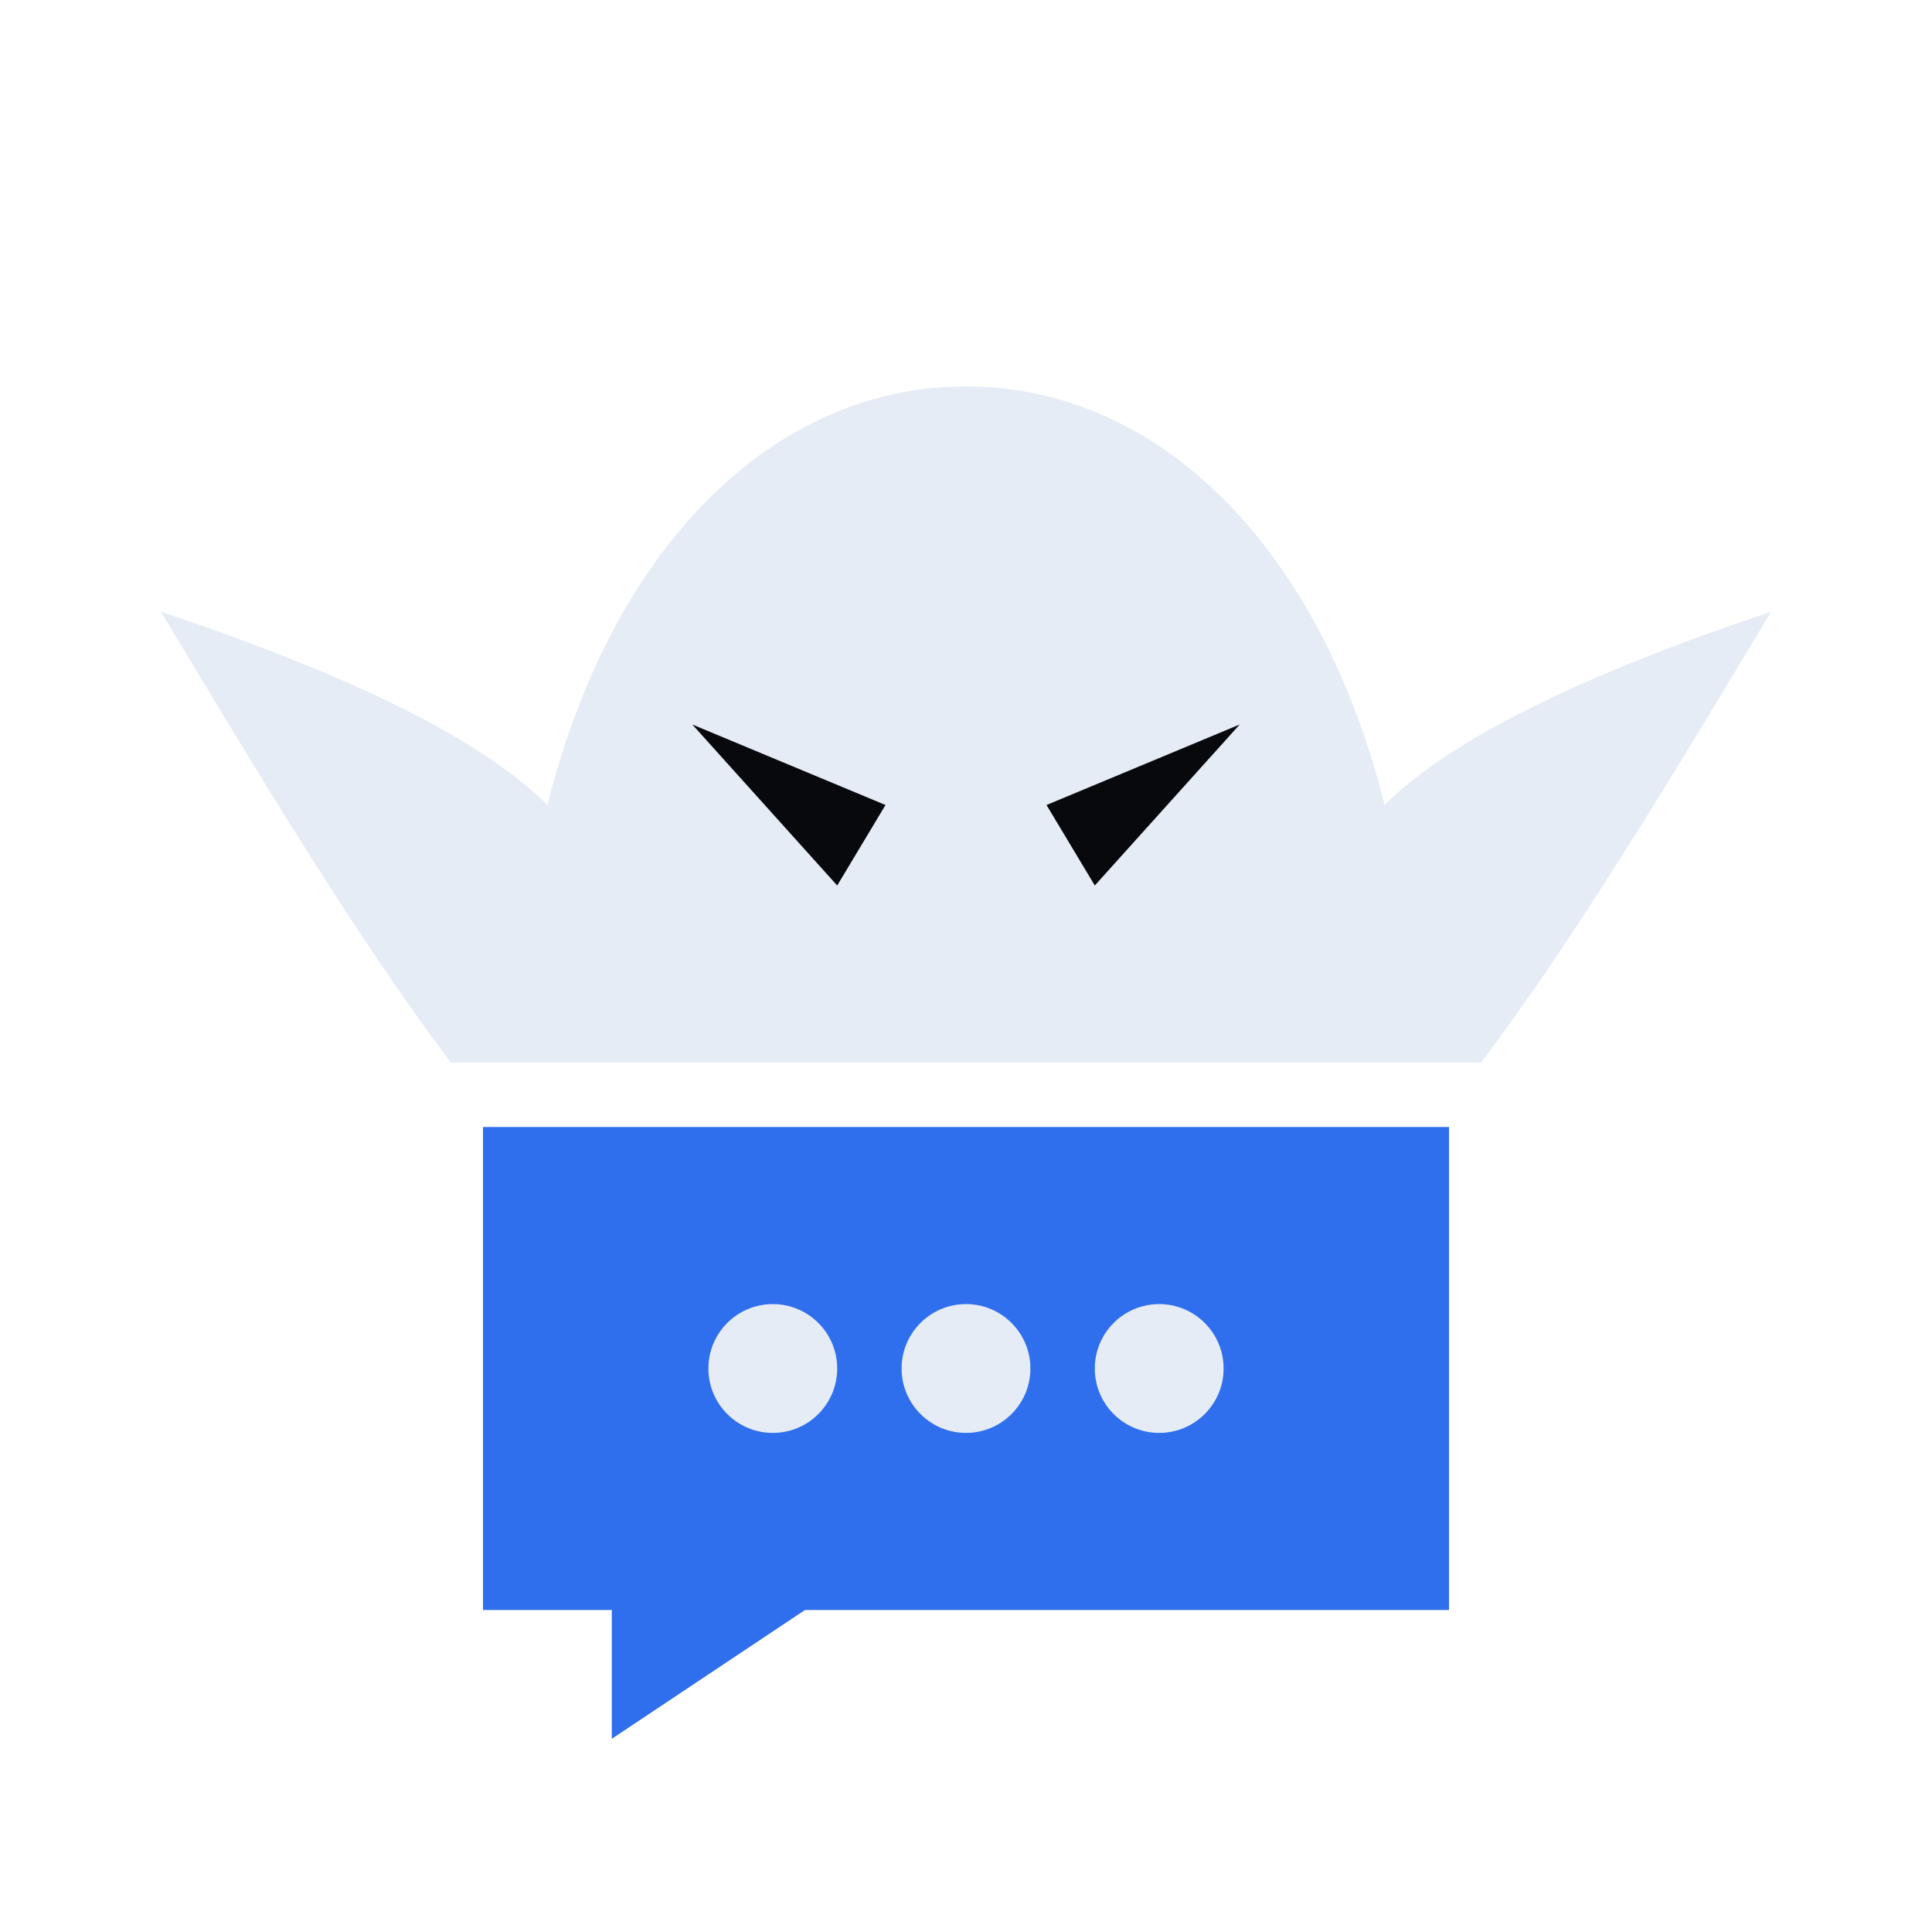
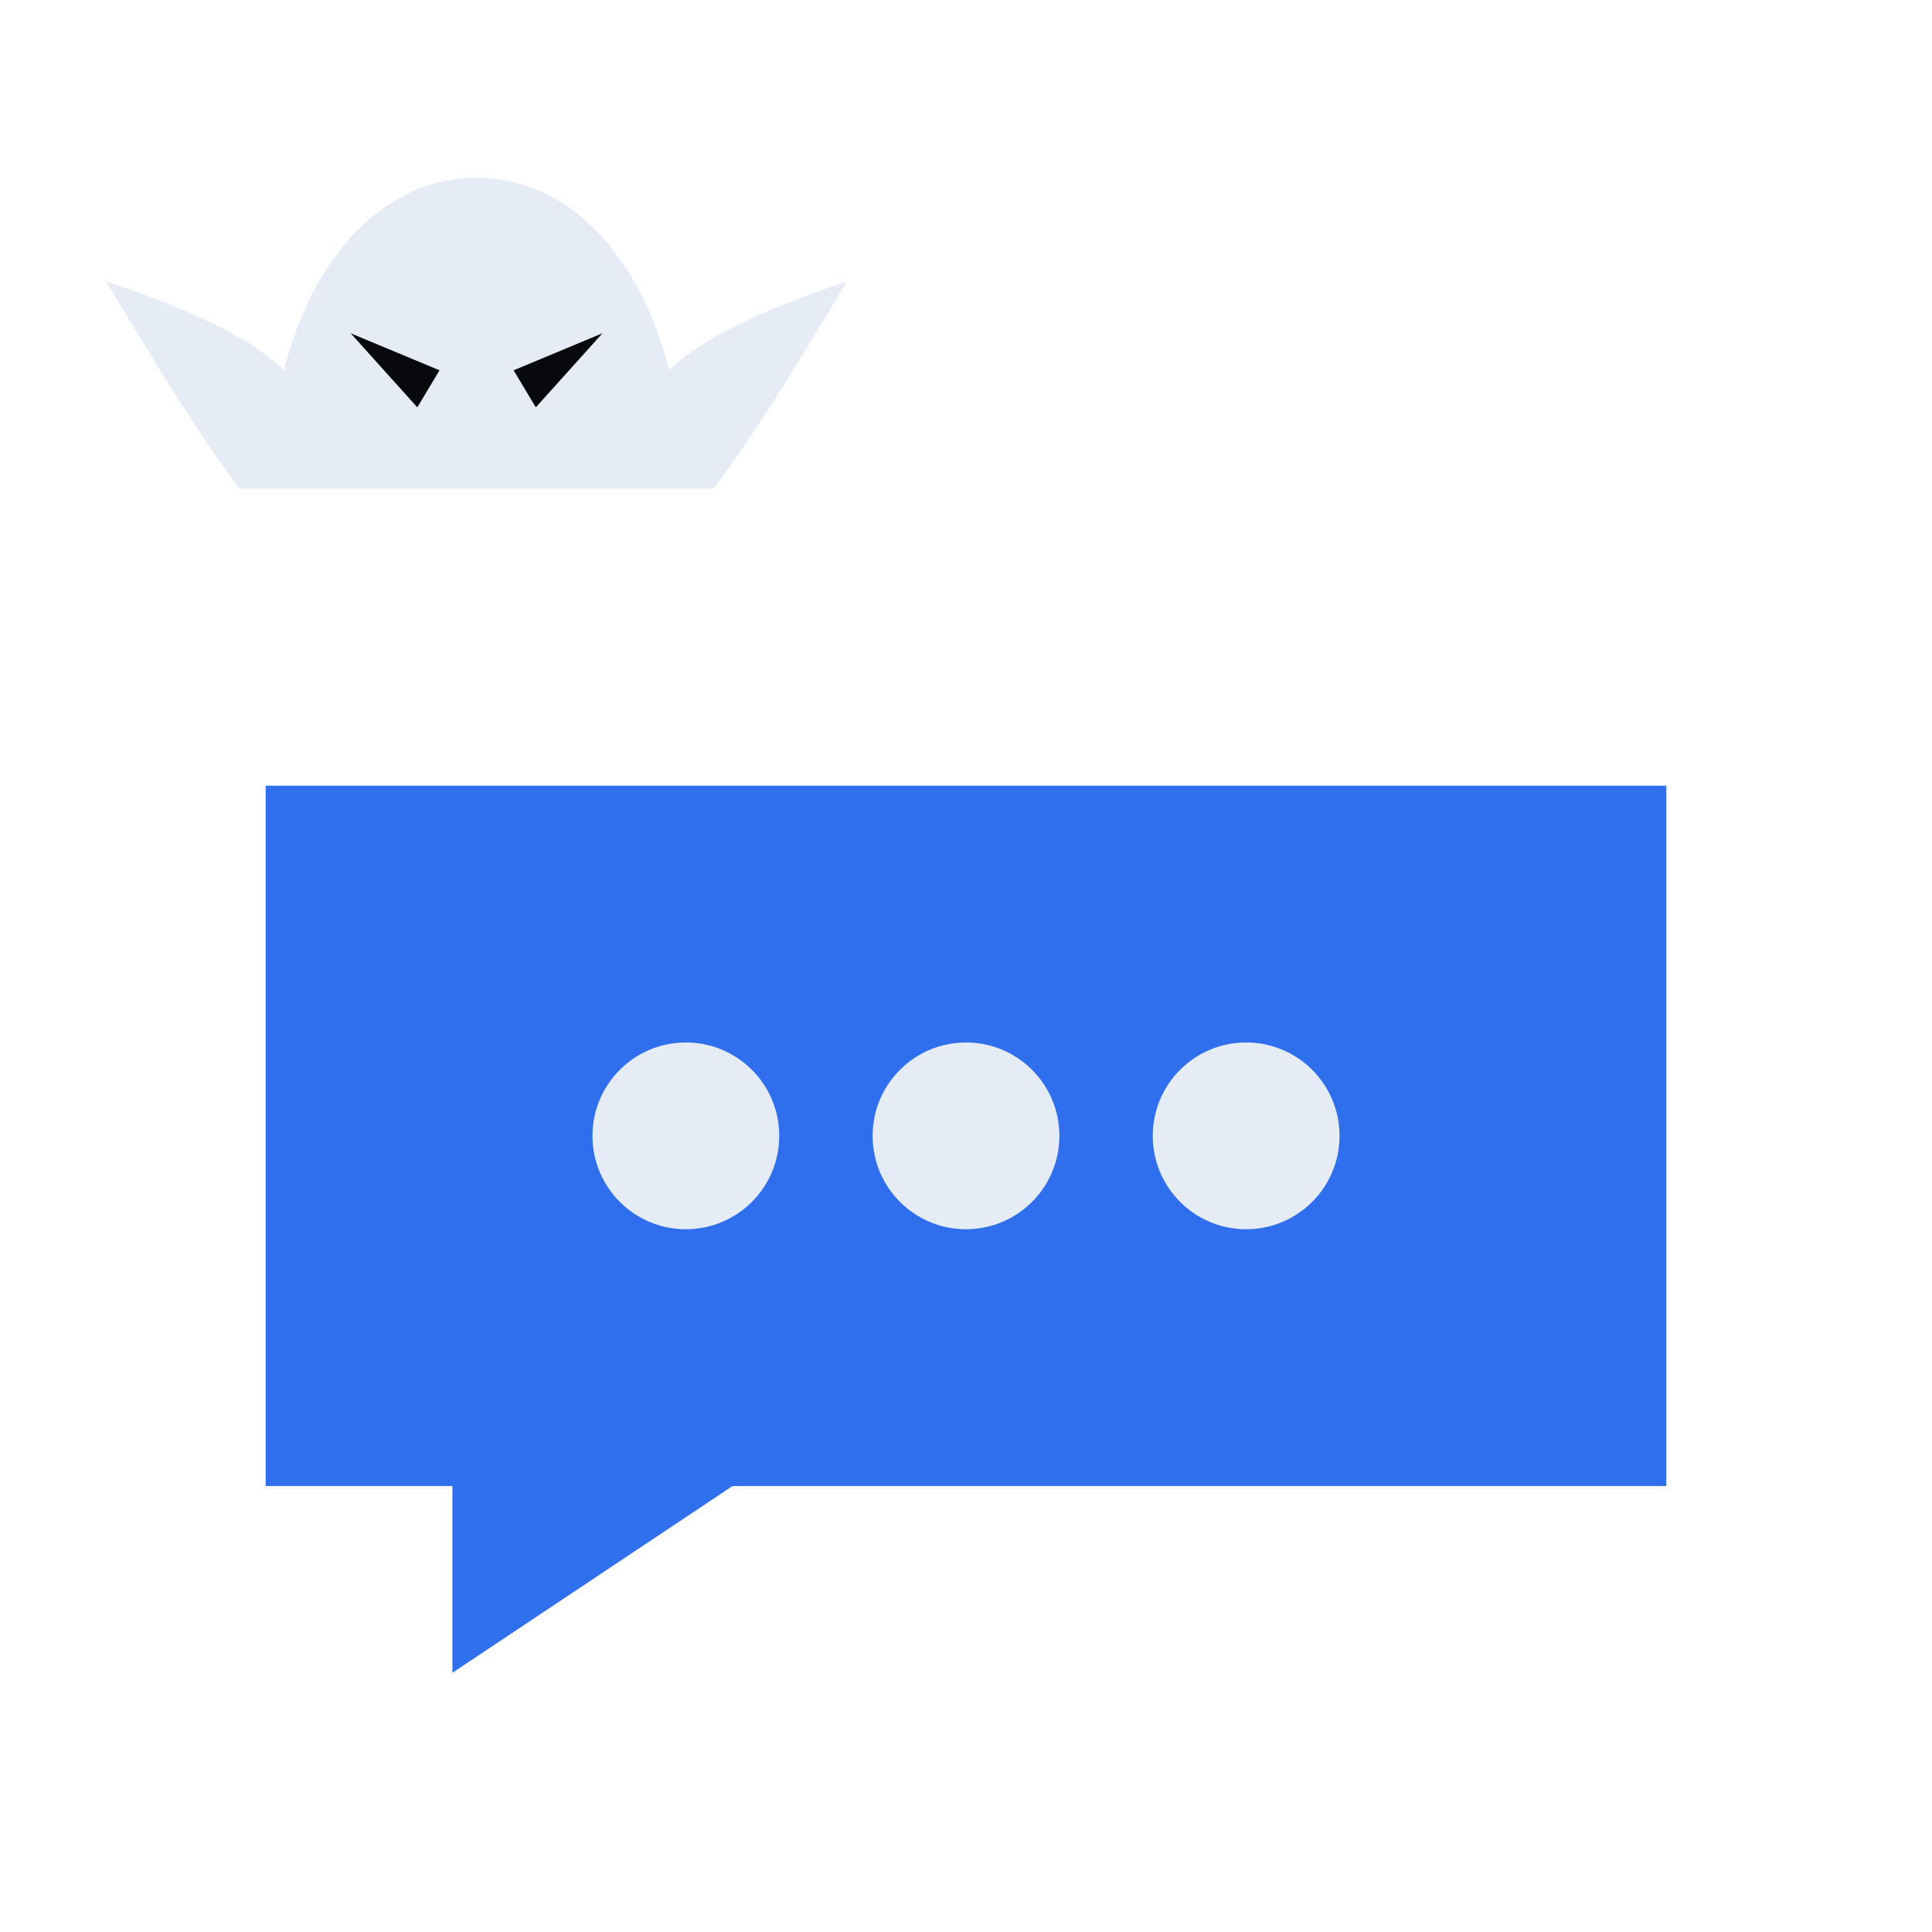
<svg xmlns="http://www.w3.org/2000/svg" viewBox="0 0 120 120" width="120" height="120">
-   <path d="M28 66 C22 58 16 48 10 38 C22 42 30 46 34 50 C38 34 48 24 60 24 C72 24 82 34 86 50 C90 46 98 42 110 38 C104 48 98 58 92 66 Z" fill="#E6ECF5" />
-   <path d="M43 45 L55 50 L52 55 Z" fill="#07090D" />
-   <path d="M77 45 L65 50 L68 55 Z" fill="#07090D" />
-   <path d="M30 70 H90 V100 H50 L38 108 V100 H30 Z" fill="#2F6FED" />
-   <circle cx="48" cy="85" r="4" fill="#E6ECF5" />
-   <circle cx="60" cy="85" r="4" fill="#E6ECF5" />
-   <circle cx="72" cy="85" r="4" fill="#E6ECF5" />
+   <g transform="translate(60,72) scale(1.45) translate(-60,-86)">
+     <path d="M30 70 H90 V100 H50 L38 108 V100 H30 Z" fill="#2F6FED" />
+     <circle cx="48" cy="85" r="4" fill="#E6ECF5" />
+     <circle cx="60" cy="85" r="4" fill="#E6ECF5" />
+     <circle cx="72" cy="85" r="4" fill="#E6ECF5" />
+   </g>
+   <g transform="translate(2,0) scale(0.46)">
+     <path d="M28 66 C22 58 16 48 10 38 C22 42 30 46 34 50 C38 34 48 24 60 24 C72 24 82 34 86 50 C90 46 98 42 110 38 C104 48 98 58 92 66 Z" fill="#E6ECF5" />
+     <path d="M43 45 L55 50 L52 55 Z" fill="#07090D" />
+     <path d="M77 45 L65 50 L68 55 Z" fill="#07090D" />
+   </g>
</svg>
